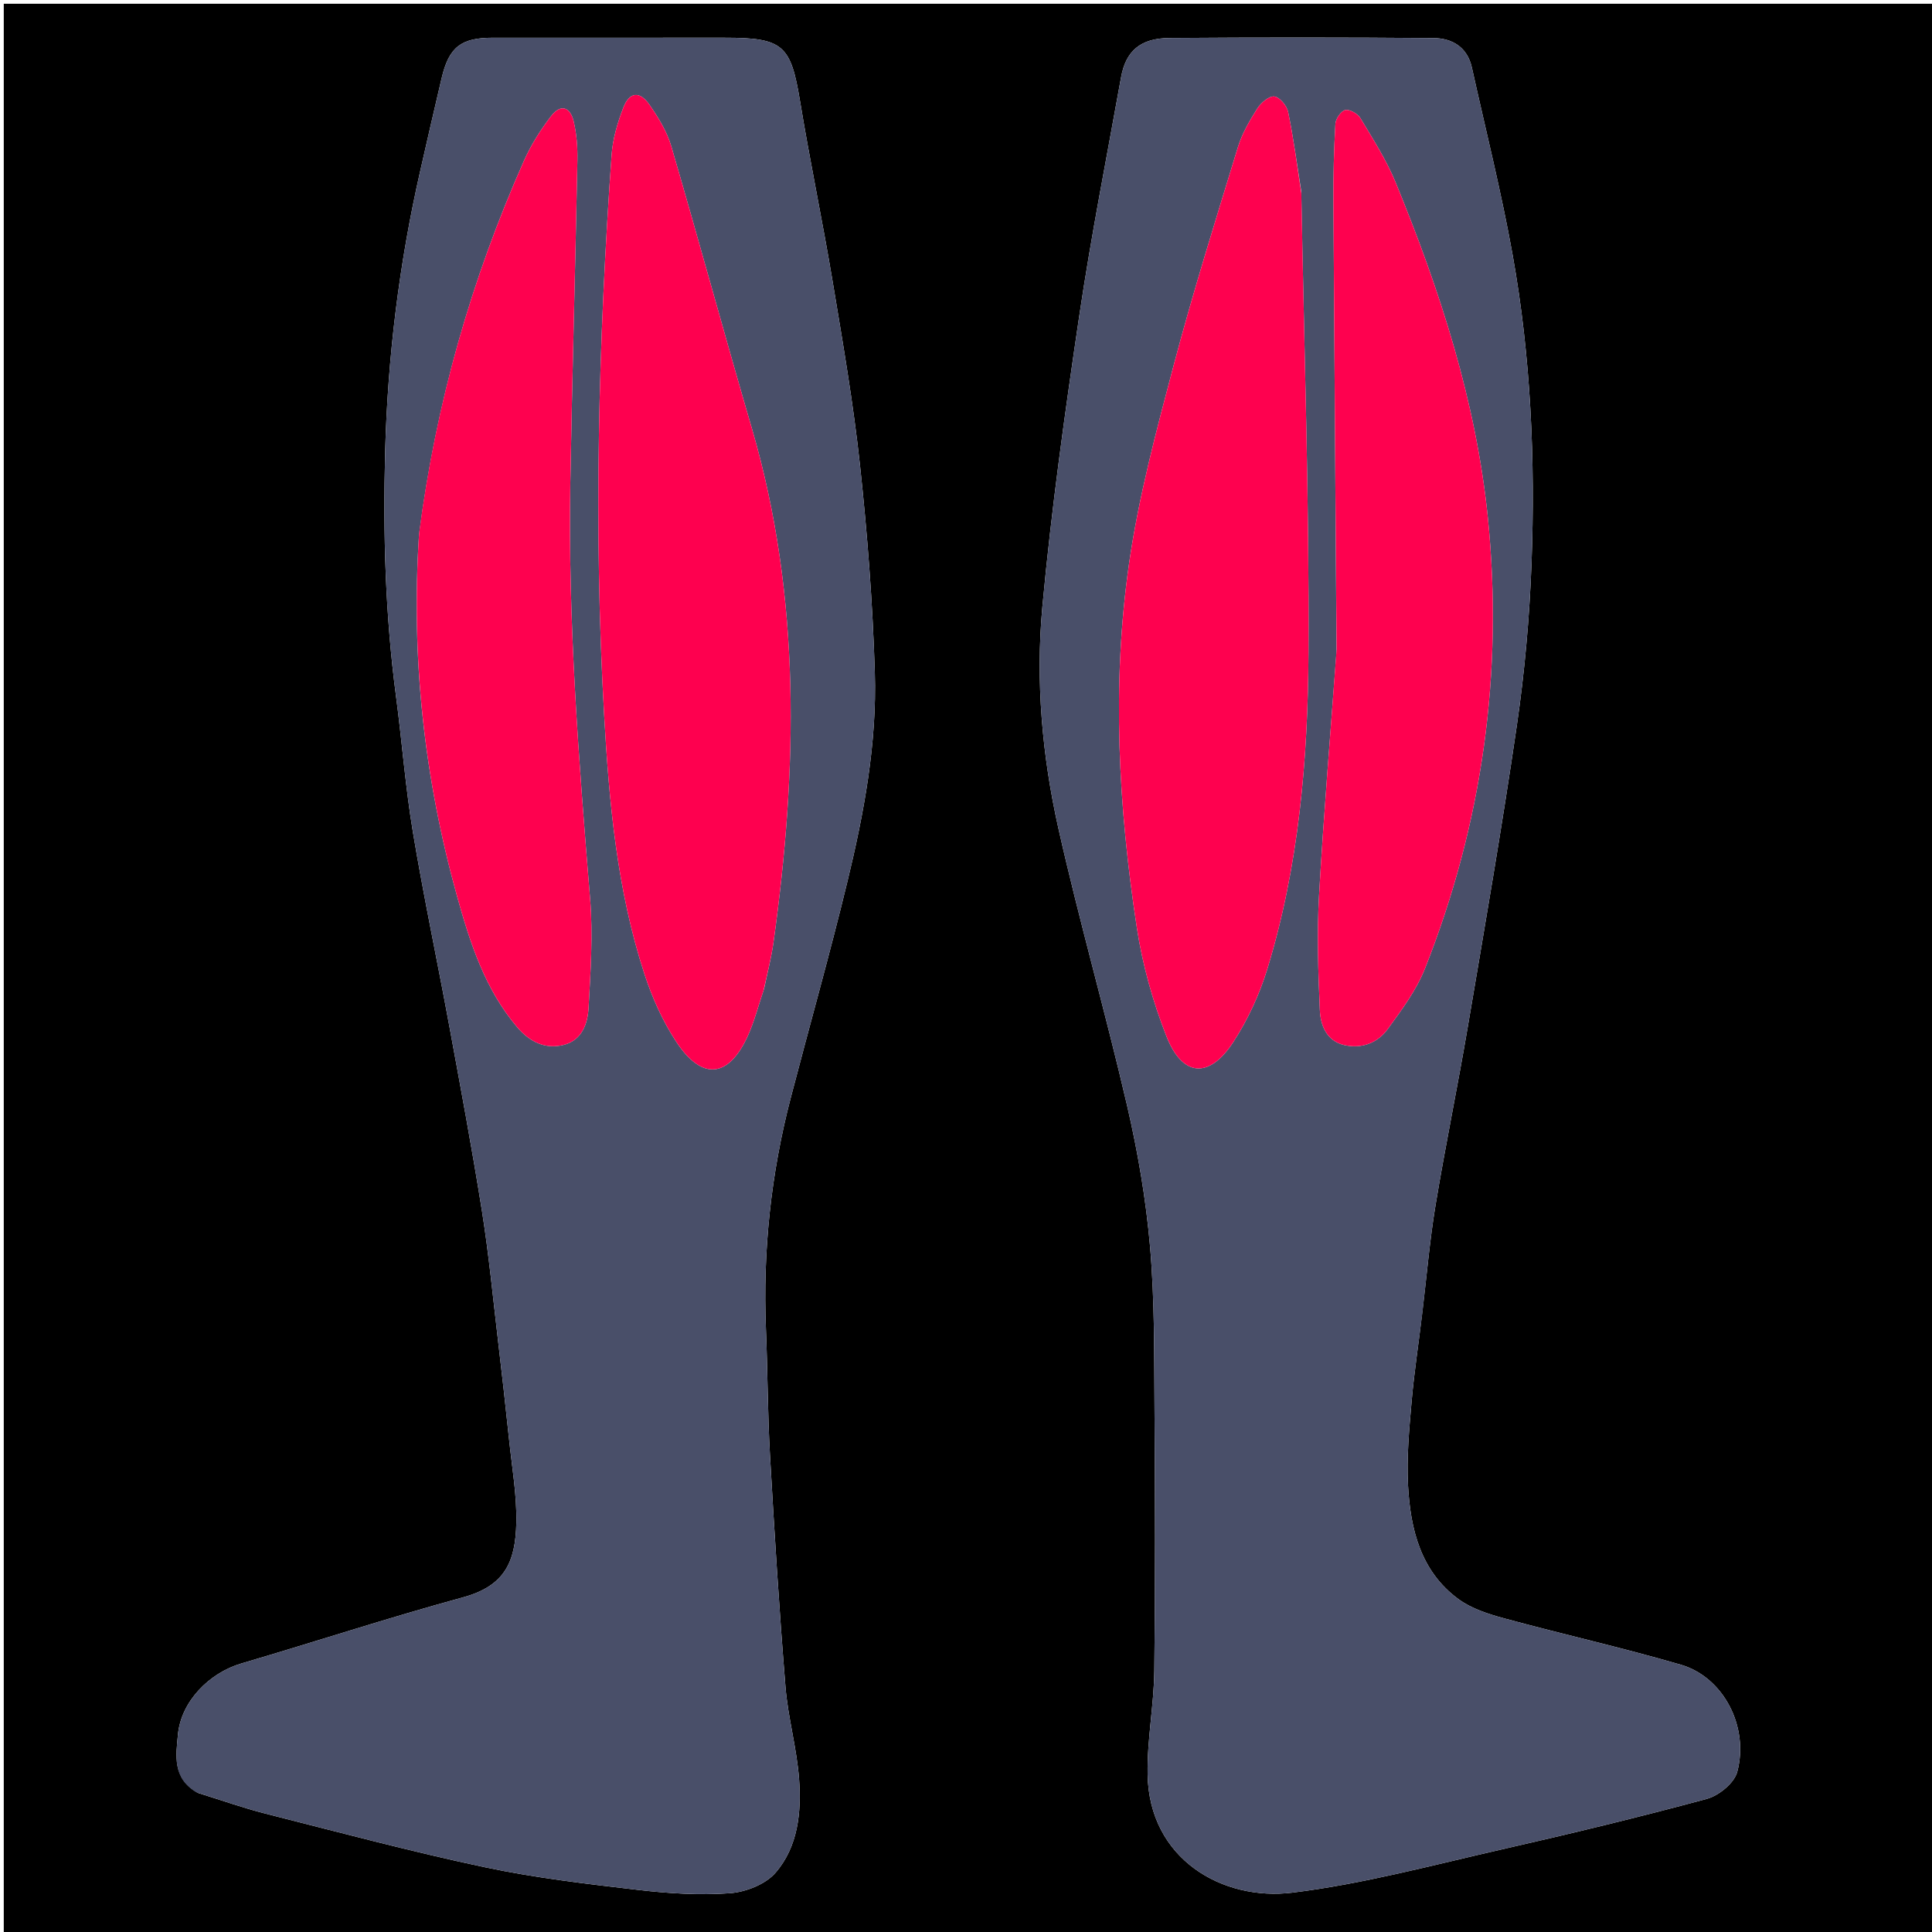
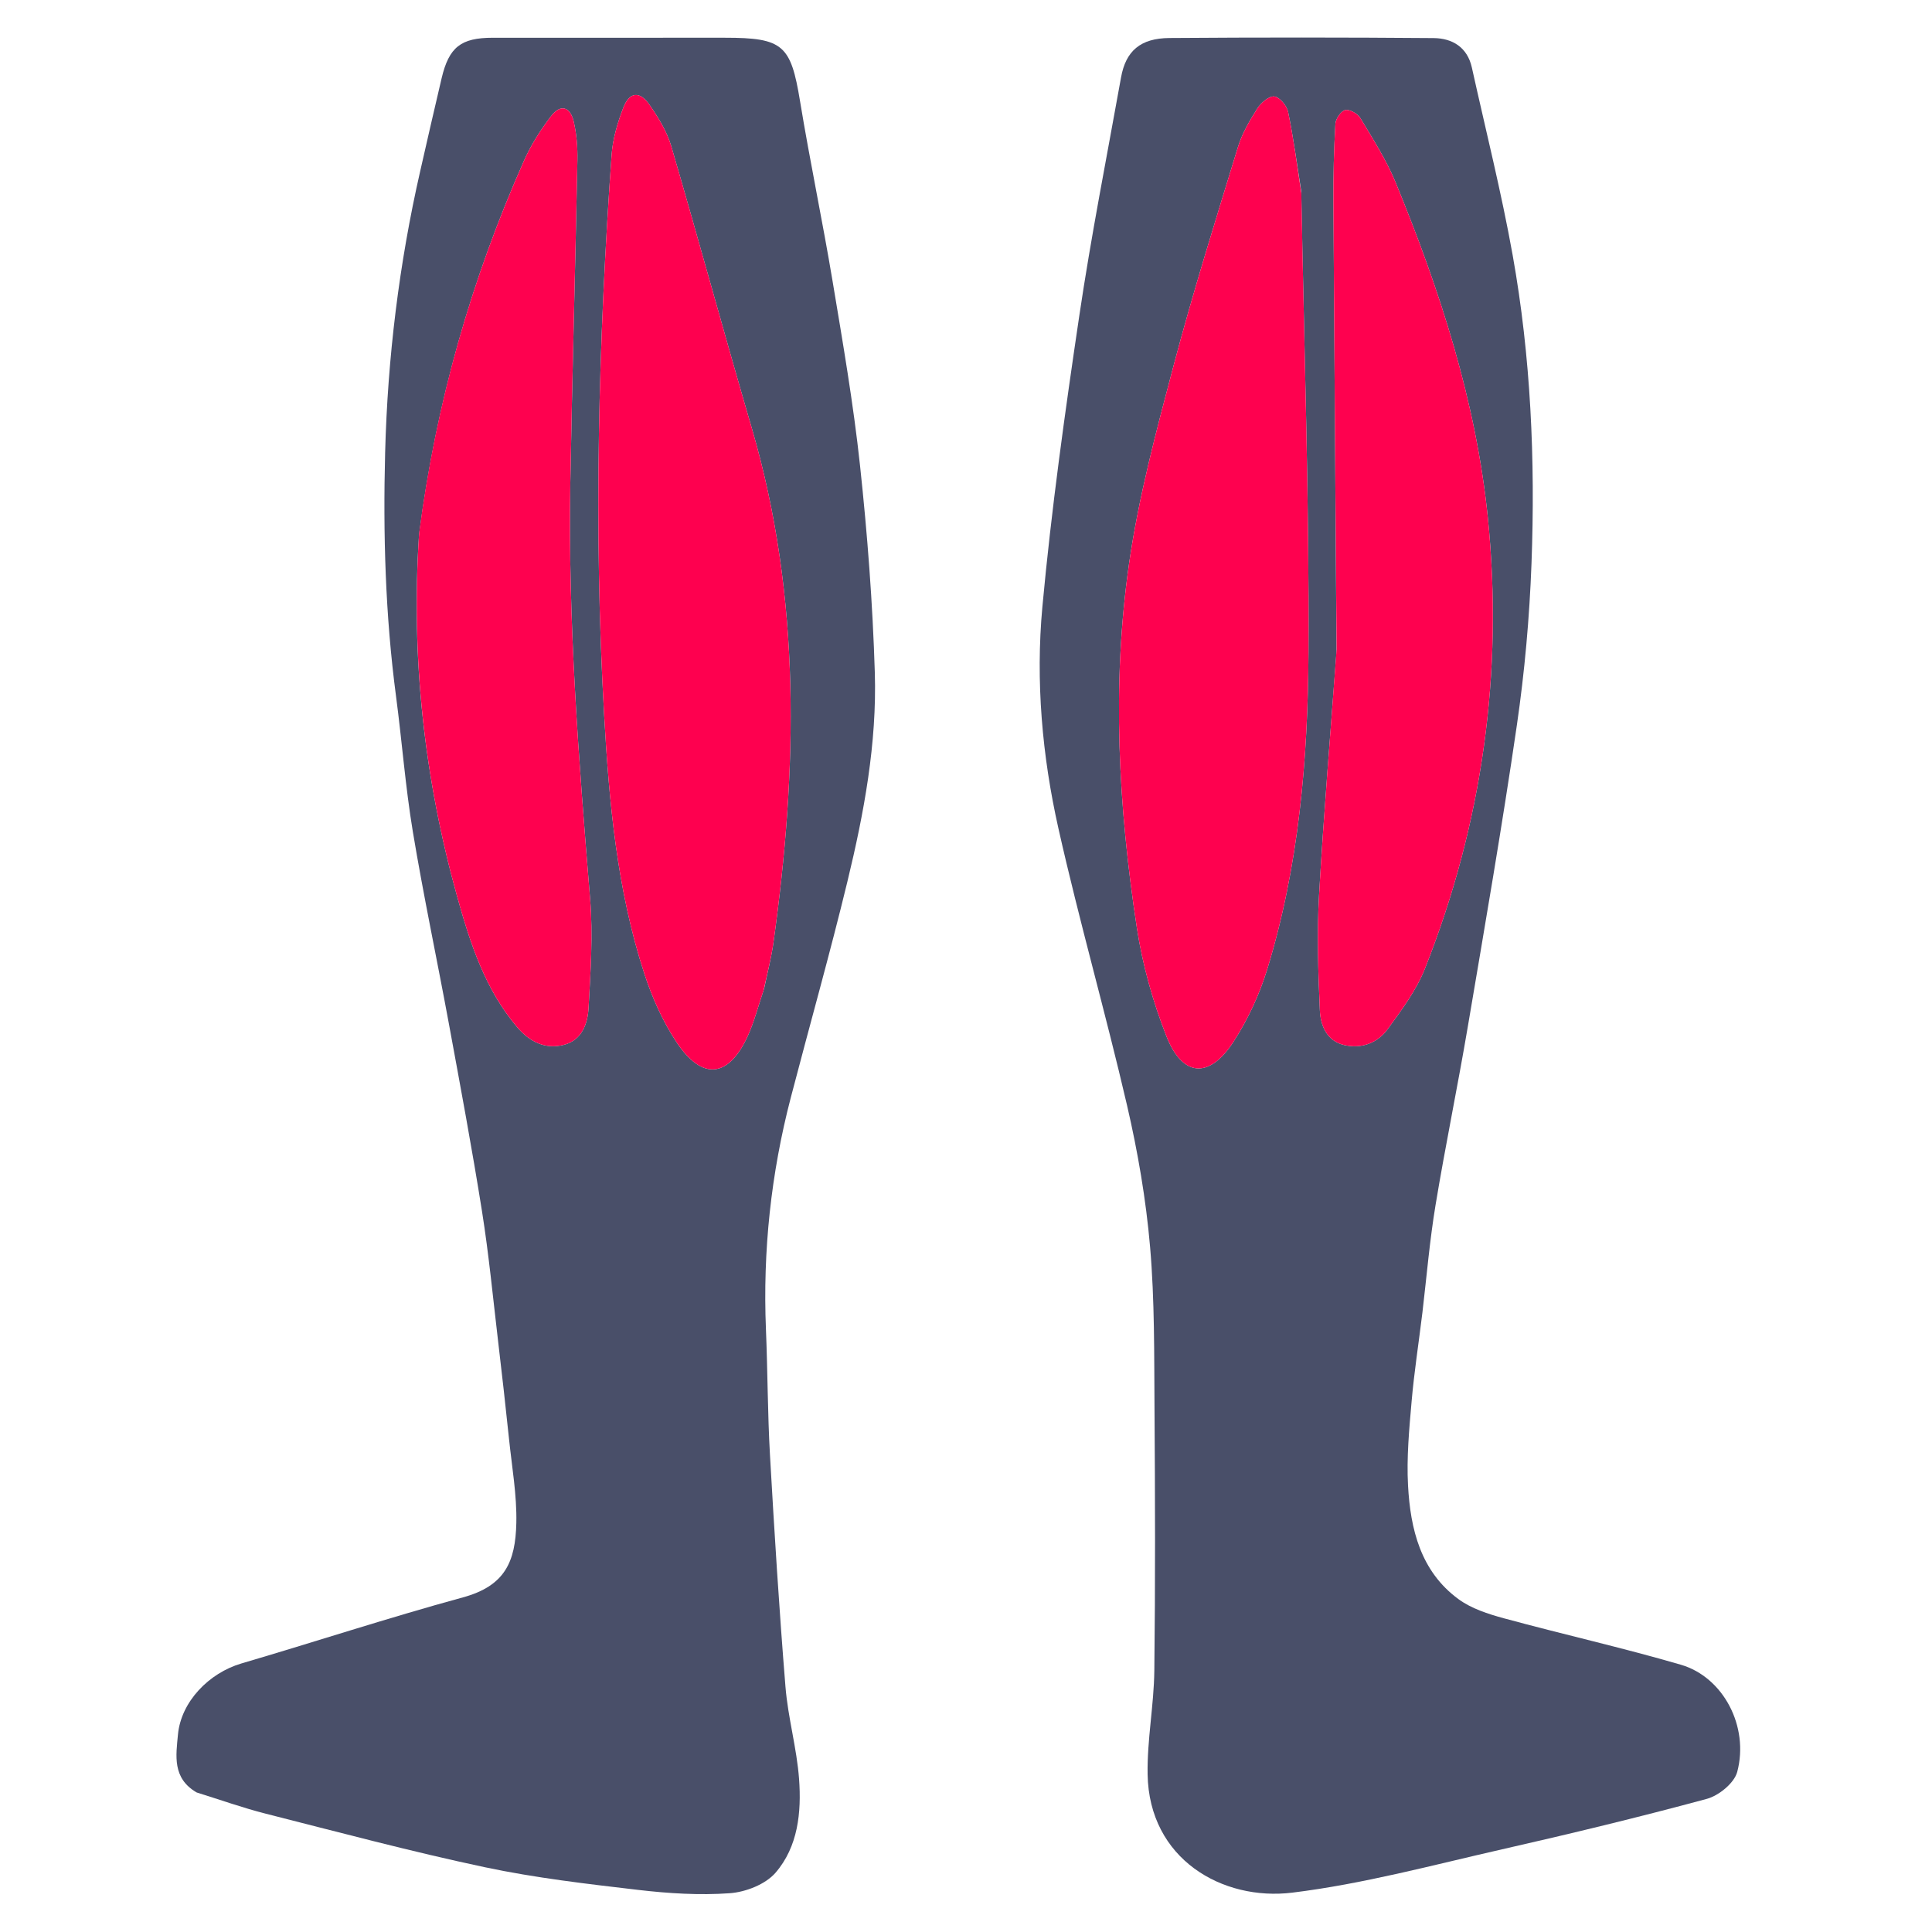
<svg xmlns="http://www.w3.org/2000/svg" version="1.1" id="Layer_1" x="0px" y="0px" width="100%" viewBox="0 0 512 512" enable-background="new 0 0 512 512" xml:space="preserve">
-   <path fill="#000000" opacity="1" stroke="none" d=" M1,190   C1,126.667 1,63.833 1,1   C171.667,1 342.333,1 513,1   C513,171.667 513,342.333 513,513   C342.333,513 171.667,513 1,513   C1,405.5 1,298 1,190  M52.485,475.147   C58.455,476.994 64.357,479.105 70.406,480.64   C89.727,485.541 109.003,490.699 128.492,494.834   C141.852,497.668 155.504,499.249 169.091,500.838   C177.131,501.778 185.344,502.303 193.387,501.724   C197.615,501.419 202.848,499.383 205.517,496.301   C211.498,489.393 212.412,480.267 211.762,471.453   C211.158,463.273 208.825,455.224 208.16,447.044   C206.499,426.603 205.22,406.127 204.054,385.65   C203.423,374.558 203.441,363.43 202.985,352.326   C202.13,331.506 204.316,311.023 209.567,290.874   C214.544,271.781 219.929,252.789 224.573,233.617   C228.972,215.453 232.41,196.989 231.836,178.242   C231.275,159.915 229.87,141.575 227.913,123.34   C226.155,106.97 223.34,90.701 220.63,74.447   C217.975,58.532 214.638,42.73 212.019,26.81   C209.573,11.944 207.563,9.999 192.095,10   C171.597,10.002 151.099,9.993 130.601,10.004   C122.137,10.008 118.985,12.481 117.033,20.74   C115.101,28.921 113.236,37.118 111.366,45.313   C105.762,69.871 102.724,94.773 102.066,119.924   C101.502,141.499 102.109,163.056 104.95,184.504   C106.531,196.446 107.43,208.493 109.4,220.365   C112.232,237.426 115.839,254.357 118.971,271.37   C122.013,287.891 125.101,304.409 127.734,320.997   C129.542,332.391 130.64,343.9 131.994,355.365   C133.019,364.038 133.999,372.717 134.903,381.403   C135.672,388.795 136.993,396.216 136.832,403.597   C136.605,413.961 133.777,420.292 122.681,423.323   C102.988,428.703 83.569,435.076 63.976,440.834   C55.39,443.358 47.968,450.953 47.158,459.699   C46.651,465.181 45.593,471.252 52.485,475.147  M376.981,347.323   C378.107,337.997 378.9,328.615 380.434,319.356   C383.042,303.611 386.29,287.972 388.957,272.236   C393.472,245.593 398.083,218.958 401.98,192.221   C404.05,178.022 405.332,163.64 405.865,149.299   C406.882,121.937 405.699,94.593 400.867,67.597   C397.882,50.922 393.724,34.456 390.059,17.903   C388.865,12.512 384.874,10.131 379.909,10.092   C356.584,9.907 333.256,9.898 309.931,10.072   C302.201,10.129 298.342,13.521 297.086,20.523   C293.309,41.589 289.149,62.601 286.011,83.763   C282.214,109.371 278.621,135.047 276.241,160.814   C274.424,180.488 276.172,200.327 280.509,219.619   C286.031,244.179 292.995,268.412 298.679,292.939   C301.534,305.262 303.701,317.856 304.785,330.448   C306.007,344.655 305.856,358.995 305.956,373.28   C306.119,396.439 306.185,419.602 305.908,442.759   C305.798,451.921 303.975,461.082 304.129,470.223   C304.507,492.699 323.972,503.841 342.485,501.569   C361.195,499.272 379.596,494.286 398.045,490.092   C416.214,485.961 434.337,481.585 452.32,476.721   C455.509,475.858 459.595,472.53 460.382,469.572   C463.584,457.541 456.68,444.449 445.467,441.178   C429.963,436.655 414.175,433.114 398.585,428.876   C394.382,427.733 389.93,426.3 386.492,423.775   C376.465,416.408 373.767,405.228 373.142,393.649   C372.741,386.238 373.451,378.733 374.099,371.308   C374.773,363.594 375.973,355.925 376.981,347.323  z" />
+   <path fill="none" opacity="1" stroke="none" d=" M1,190   C1,126.667 1,63.833 1,1   C171.667,1 342.333,1 513,1   C513,171.667 513,342.333 513,513   C342.333,513 171.667,513 1,513   C1,405.5 1,298 1,190  M52.485,475.147   C58.455,476.994 64.357,479.105 70.406,480.64   C89.727,485.541 109.003,490.699 128.492,494.834   C141.852,497.668 155.504,499.249 169.091,500.838   C177.131,501.778 185.344,502.303 193.387,501.724   C197.615,501.419 202.848,499.383 205.517,496.301   C211.498,489.393 212.412,480.267 211.762,471.453   C211.158,463.273 208.825,455.224 208.16,447.044   C206.499,426.603 205.22,406.127 204.054,385.65   C203.423,374.558 203.441,363.43 202.985,352.326   C202.13,331.506 204.316,311.023 209.567,290.874   C214.544,271.781 219.929,252.789 224.573,233.617   C228.972,215.453 232.41,196.989 231.836,178.242   C231.275,159.915 229.87,141.575 227.913,123.34   C226.155,106.97 223.34,90.701 220.63,74.447   C217.975,58.532 214.638,42.73 212.019,26.81   C209.573,11.944 207.563,9.999 192.095,10   C171.597,10.002 151.099,9.993 130.601,10.004   C122.137,10.008 118.985,12.481 117.033,20.74   C115.101,28.921 113.236,37.118 111.366,45.313   C105.762,69.871 102.724,94.773 102.066,119.924   C101.502,141.499 102.109,163.056 104.95,184.504   C106.531,196.446 107.43,208.493 109.4,220.365   C112.232,237.426 115.839,254.357 118.971,271.37   C122.013,287.891 125.101,304.409 127.734,320.997   C129.542,332.391 130.64,343.9 131.994,355.365   C133.019,364.038 133.999,372.717 134.903,381.403   C135.672,388.795 136.993,396.216 136.832,403.597   C136.605,413.961 133.777,420.292 122.681,423.323   C102.988,428.703 83.569,435.076 63.976,440.834   C55.39,443.358 47.968,450.953 47.158,459.699   C46.651,465.181 45.593,471.252 52.485,475.147  M376.981,347.323   C378.107,337.997 378.9,328.615 380.434,319.356   C383.042,303.611 386.29,287.972 388.957,272.236   C393.472,245.593 398.083,218.958 401.98,192.221   C404.05,178.022 405.332,163.64 405.865,149.299   C406.882,121.937 405.699,94.593 400.867,67.597   C397.882,50.922 393.724,34.456 390.059,17.903   C388.865,12.512 384.874,10.131 379.909,10.092   C356.584,9.907 333.256,9.898 309.931,10.072   C302.201,10.129 298.342,13.521 297.086,20.523   C293.309,41.589 289.149,62.601 286.011,83.763   C282.214,109.371 278.621,135.047 276.241,160.814   C274.424,180.488 276.172,200.327 280.509,219.619   C286.031,244.179 292.995,268.412 298.679,292.939   C301.534,305.262 303.701,317.856 304.785,330.448   C306.007,344.655 305.856,358.995 305.956,373.28   C306.119,396.439 306.185,419.602 305.908,442.759   C305.798,451.921 303.975,461.082 304.129,470.223   C304.507,492.699 323.972,503.841 342.485,501.569   C361.195,499.272 379.596,494.286 398.045,490.092   C416.214,485.961 434.337,481.585 452.32,476.721   C455.509,475.858 459.595,472.53 460.382,469.572   C463.584,457.541 456.68,444.449 445.467,441.178   C429.963,436.655 414.175,433.114 398.585,428.876   C394.382,427.733 389.93,426.3 386.492,423.775   C376.465,416.408 373.767,405.228 373.142,393.649   C372.741,386.238 373.451,378.733 374.099,371.308   C374.773,363.594 375.973,355.925 376.981,347.323  z" />
  <path fill="#494F69" opacity="1" stroke="none" d=" M52.123,475.022   C45.593,471.252 46.651,465.181 47.158,459.699   C47.968,450.953 55.39,443.358 63.976,440.834   C83.569,435.076 102.988,428.703 122.681,423.323   C133.777,420.292 136.605,413.961 136.832,403.597   C136.993,396.216 135.672,388.795 134.903,381.403   C133.999,372.717 133.019,364.038 131.994,355.365   C130.64,343.9 129.542,332.391 127.734,320.997   C125.101,304.409 122.013,287.891 118.971,271.37   C115.839,254.357 112.232,237.426 109.4,220.365   C107.43,208.493 106.531,196.446 104.95,184.504   C102.109,163.056 101.502,141.499 102.066,119.924   C102.724,94.773 105.762,69.871 111.366,45.313   C113.236,37.118 115.101,28.921 117.033,20.74   C118.985,12.481 122.137,10.008 130.601,10.004   C151.099,9.993 171.597,10.002 192.095,10   C207.563,9.999 209.573,11.944 212.019,26.81   C214.638,42.73 217.975,58.532 220.63,74.447   C223.34,90.701 226.155,106.97 227.913,123.34   C229.87,141.575 231.275,159.915 231.836,178.242   C232.41,196.989 228.972,215.453 224.573,233.617   C219.929,252.789 214.544,271.781 209.567,290.874   C204.316,311.023 202.13,331.506 202.985,352.326   C203.441,363.43 203.423,374.558 204.054,385.65   C205.22,406.127 206.499,426.603 208.16,447.044   C208.825,455.224 211.158,463.273 211.762,471.453   C212.412,480.267 211.498,489.393 205.517,496.301   C202.848,499.383 197.615,501.419 193.387,501.724   C185.344,502.303 177.131,501.778 169.091,500.838   C155.504,499.249 141.852,497.668 128.492,494.834   C109.003,490.699 89.727,485.541 70.406,480.64   C64.357,479.105 58.455,476.994 52.123,475.022  M202.51,261.958   C203.346,257.885 204.411,253.843 204.982,249.733   C211.342,204.005 212.405,158.511 199.264,113.569   C191.986,88.677 185.186,63.644 177.896,38.755   C176.753,34.854 174.477,31.151 172.127,27.772   C169.533,24.044 166.806,24.328 165.19,28.517   C163.654,32.503 162.383,36.79 162.082,41.022   C158.574,90.411 157.294,139.852 160.092,189.318   C161.408,212.602 163.49,235.869 170.809,258.21   C172.858,264.464 175.647,270.699 179.267,276.167   C186.072,286.446 193.117,285.665 198.186,274.509   C199.895,270.746 200.918,266.672 202.51,261.958  M111.051,141.674   C108.909,174.223 112.397,206.206 121.146,237.583   C124.59,249.935 128.531,262.204 137.081,272.246   C140.303,276.031 144.488,278.207 149.504,276.872   C154.256,275.608 155.748,271.245 155.975,267.101   C156.504,257.49 157.172,247.779 156.387,238.222   C153.374,201.522 150.497,164.826 151.141,127.966   C151.64,99.485 152.456,71.009 153.016,42.528   C153.084,39.072 152.819,35.511 152.025,32.161   C151.092,28.227 148.509,27.564 146.077,30.726   C143.262,34.386 140.718,38.403 138.848,42.616   C124.924,73.99 115.567,106.682 111.051,141.674  z" />
  <path fill="#494F69" opacity="1" stroke="none" d=" M376.962,347.78   C375.973,355.925 374.773,363.594 374.099,371.308   C373.451,378.733 372.741,386.238 373.142,393.649   C373.767,405.228 376.465,416.408 386.492,423.775   C389.93,426.3 394.382,427.733 398.585,428.876   C414.175,433.114 429.963,436.655 445.467,441.178   C456.68,444.449 463.584,457.541 460.382,469.572   C459.595,472.53 455.509,475.858 452.32,476.721   C434.337,481.585 416.214,485.961 398.045,490.092   C379.596,494.286 361.195,499.272 342.485,501.569   C323.972,503.841 304.507,492.699 304.129,470.223   C303.975,461.082 305.798,451.921 305.908,442.759   C306.185,419.602 306.119,396.439 305.956,373.28   C305.856,358.995 306.007,344.655 304.785,330.448   C303.701,317.856 301.534,305.262 298.679,292.939   C292.995,268.412 286.031,244.179 280.509,219.619   C276.172,200.327 274.424,180.488 276.241,160.814   C278.621,135.047 282.214,109.371 286.011,83.763   C289.149,62.601 293.309,41.589 297.086,20.523   C298.342,13.521 302.201,10.129 309.931,10.072   C333.256,9.898 356.584,9.907 379.909,10.092   C384.874,10.131 388.865,12.512 390.059,17.903   C393.724,34.456 397.882,50.922 400.867,67.597   C405.699,94.593 406.882,121.937 405.865,149.299   C405.332,163.64 404.05,178.022 401.98,192.221   C398.083,218.958 393.472,245.593 388.957,272.236   C386.29,287.972 383.042,303.611 380.434,319.356   C378.9,328.615 378.107,337.997 376.962,347.78  M344.845,50.707   C343.728,43.672 342.795,36.599 341.358,29.63   C341.022,28 339.08,25.706 337.689,25.565   C336.276,25.422 334.145,27.253 333.188,28.764   C331.155,31.973 329.163,35.378 328.063,38.979   C322.185,58.211 316.16,77.415 311.021,96.849   C306.434,114.197 301.749,131.663 299.209,149.379   C294.597,181.544 296.389,213.862 301.282,245.906   C302.774,255.678 305.509,265.455 309.13,274.657   C313.373,285.439 320.452,285.952 326.818,276.183   C330.666,270.276 333.758,263.607 335.83,256.862   C344.213,229.562 346.614,201.26 346.763,172.972   C346.977,132.537 345.591,92.093 344.845,50.707  M354.195,172.581   C352.612,194.167 350.782,215.74 349.557,237.347   C348.984,247.442 349.328,257.615 349.774,267.73   C349.949,271.715 351.541,275.832 356.175,276.933   C360.787,278.03 365.054,276.423 367.755,272.722   C371.455,267.652 375.349,262.431 377.633,256.669   C392.875,218.214 398.453,178.124 394.288,137.116   C391.162,106.334 381.607,76.931 369.859,48.351   C367.413,42.4 363.863,36.878 360.534,31.331   C359.823,30.146 357.703,28.92 356.525,29.158   C355.408,29.385 353.969,31.468 353.892,32.804   C353.493,39.757 353.323,46.733 353.366,53.699   C353.605,93.003 353.928,132.306 354.195,172.581  z" />
  <path fill="#FE004F" opacity="1" stroke="none" d=" M202.383,262.349   C200.918,266.672 199.895,270.746 198.186,274.509   C193.117,285.665 186.072,286.446 179.267,276.167   C175.647,270.699 172.858,264.464 170.809,258.21   C163.49,235.869 161.408,212.602 160.092,189.318   C157.294,139.852 158.574,90.411 162.082,41.022   C162.383,36.79 163.654,32.503 165.19,28.517   C166.806,24.328 169.533,24.044 172.127,27.772   C174.477,31.151 176.753,34.854 177.896,38.755   C185.186,63.644 191.986,88.677 199.264,113.569   C212.405,158.511 211.342,204.005 204.982,249.733   C204.411,253.843 203.346,257.885 202.383,262.349  z" />
  <path fill="#FE014F" opacity="1" stroke="none" d=" M111.08,141.21   C115.567,106.682 124.924,73.99 138.848,42.616   C140.718,38.403 143.262,34.386 146.077,30.726   C148.509,27.564 151.092,28.227 152.025,32.161   C152.819,35.511 153.084,39.072 153.016,42.528   C152.456,71.009 151.64,99.485 151.141,127.966   C150.497,164.826 153.374,201.522 156.387,238.222   C157.172,247.779 156.504,257.49 155.975,267.101   C155.748,271.245 154.256,275.608 149.504,276.872   C144.488,278.207 140.303,276.031 137.081,272.246   C128.531,262.204 124.59,249.935 121.146,237.583   C112.397,206.206 108.909,174.223 111.08,141.21  z" />
  <path fill="#FE014F" opacity="1" stroke="none" d=" M344.866,51.18   C345.591,92.093 346.977,132.537 346.763,172.972   C346.614,201.26 344.213,229.562 335.83,256.862   C333.758,263.607 330.666,270.276 326.818,276.183   C320.452,285.952 313.373,285.439 309.13,274.657   C305.509,265.455 302.774,255.678 301.282,245.906   C296.389,213.862 294.597,181.544 299.209,149.379   C301.749,131.663 306.434,114.197 311.021,96.849   C316.16,77.415 322.185,58.211 328.063,38.979   C329.163,35.378 331.155,31.973 333.188,28.764   C334.145,27.253 336.276,25.422 337.689,25.565   C339.08,25.706 341.022,28 341.358,29.63   C342.795,36.599 343.728,43.672 344.866,51.18  z" />
  <path fill="#FE014F" opacity="1" stroke="none" d=" M354.209,172.095   C353.928,132.306 353.605,93.003 353.366,53.699   C353.323,46.733 353.493,39.757 353.892,32.804   C353.969,31.468 355.408,29.385 356.525,29.158   C357.703,28.92 359.823,30.146 360.534,31.331   C363.863,36.878 367.413,42.4 369.859,48.351   C381.607,76.931 391.162,106.334 394.288,137.116   C398.453,178.124 392.875,218.214 377.633,256.669   C375.349,262.431 371.455,267.652 367.755,272.722   C365.054,276.423 360.787,278.03 356.175,276.933   C351.541,275.832 349.949,271.715 349.774,267.73   C349.328,257.615 348.984,247.442 349.557,237.347   C350.782,215.74 352.612,194.167 354.209,172.095  z" />
</svg>
